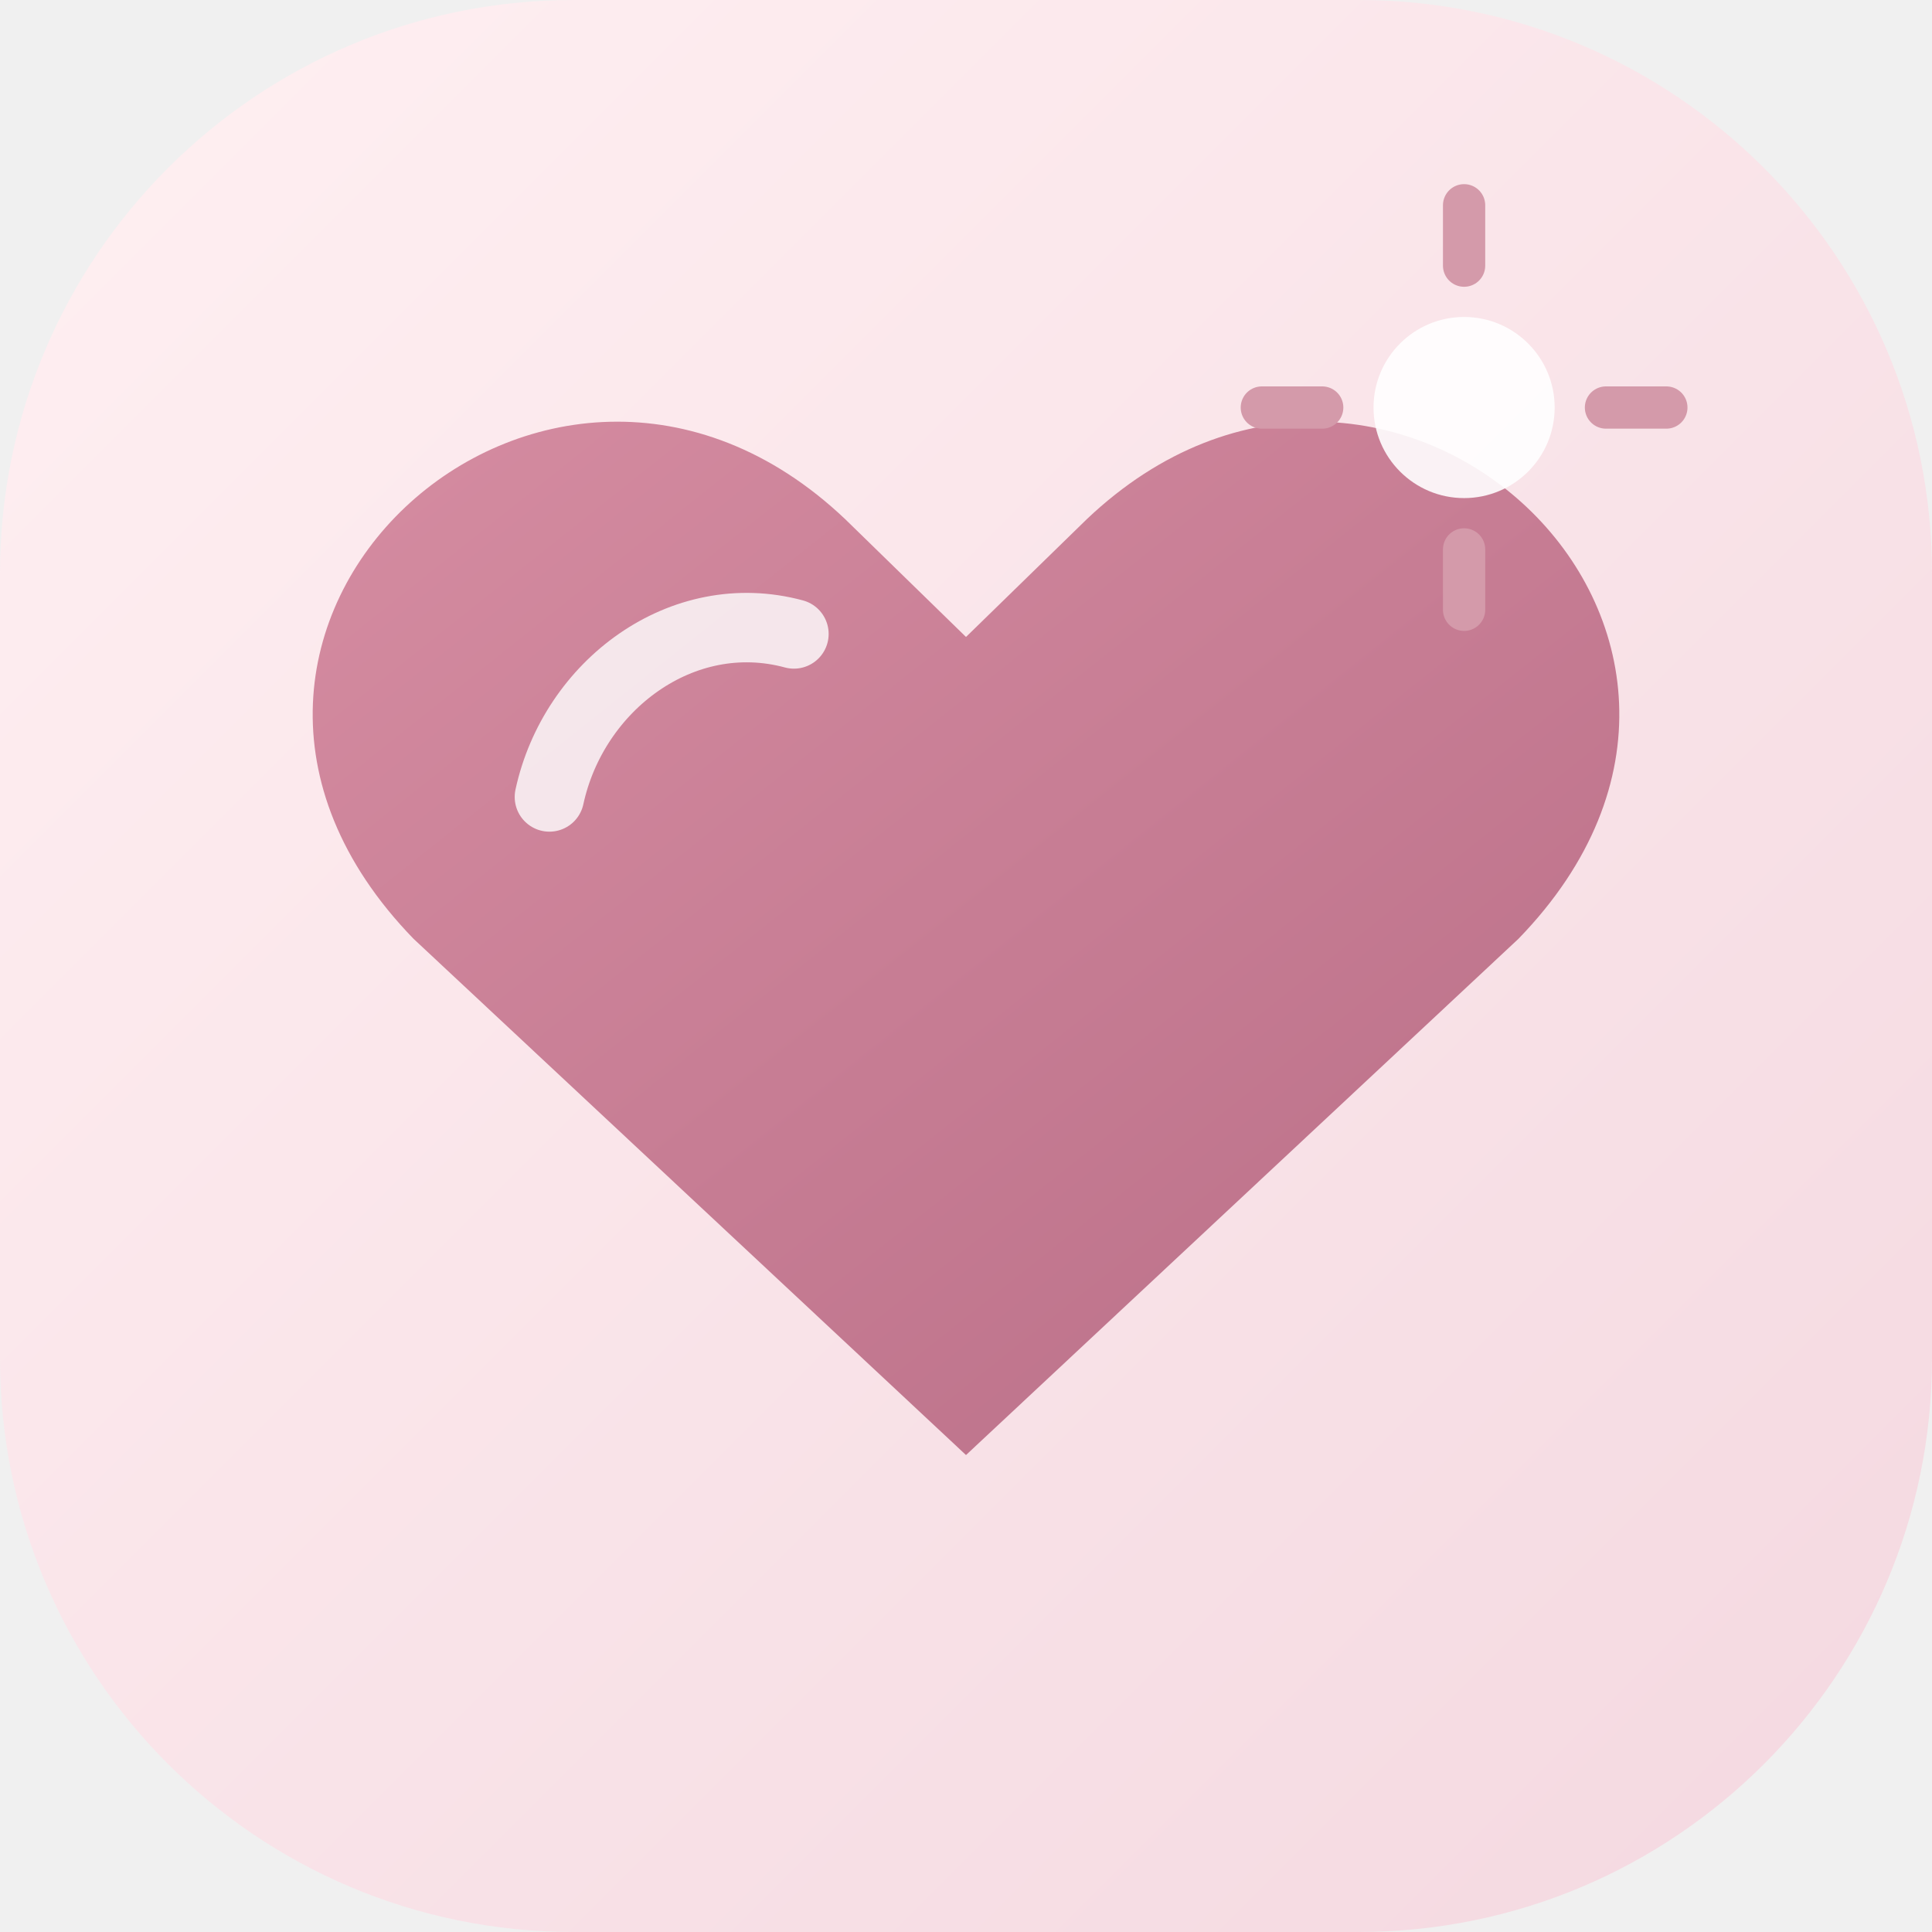
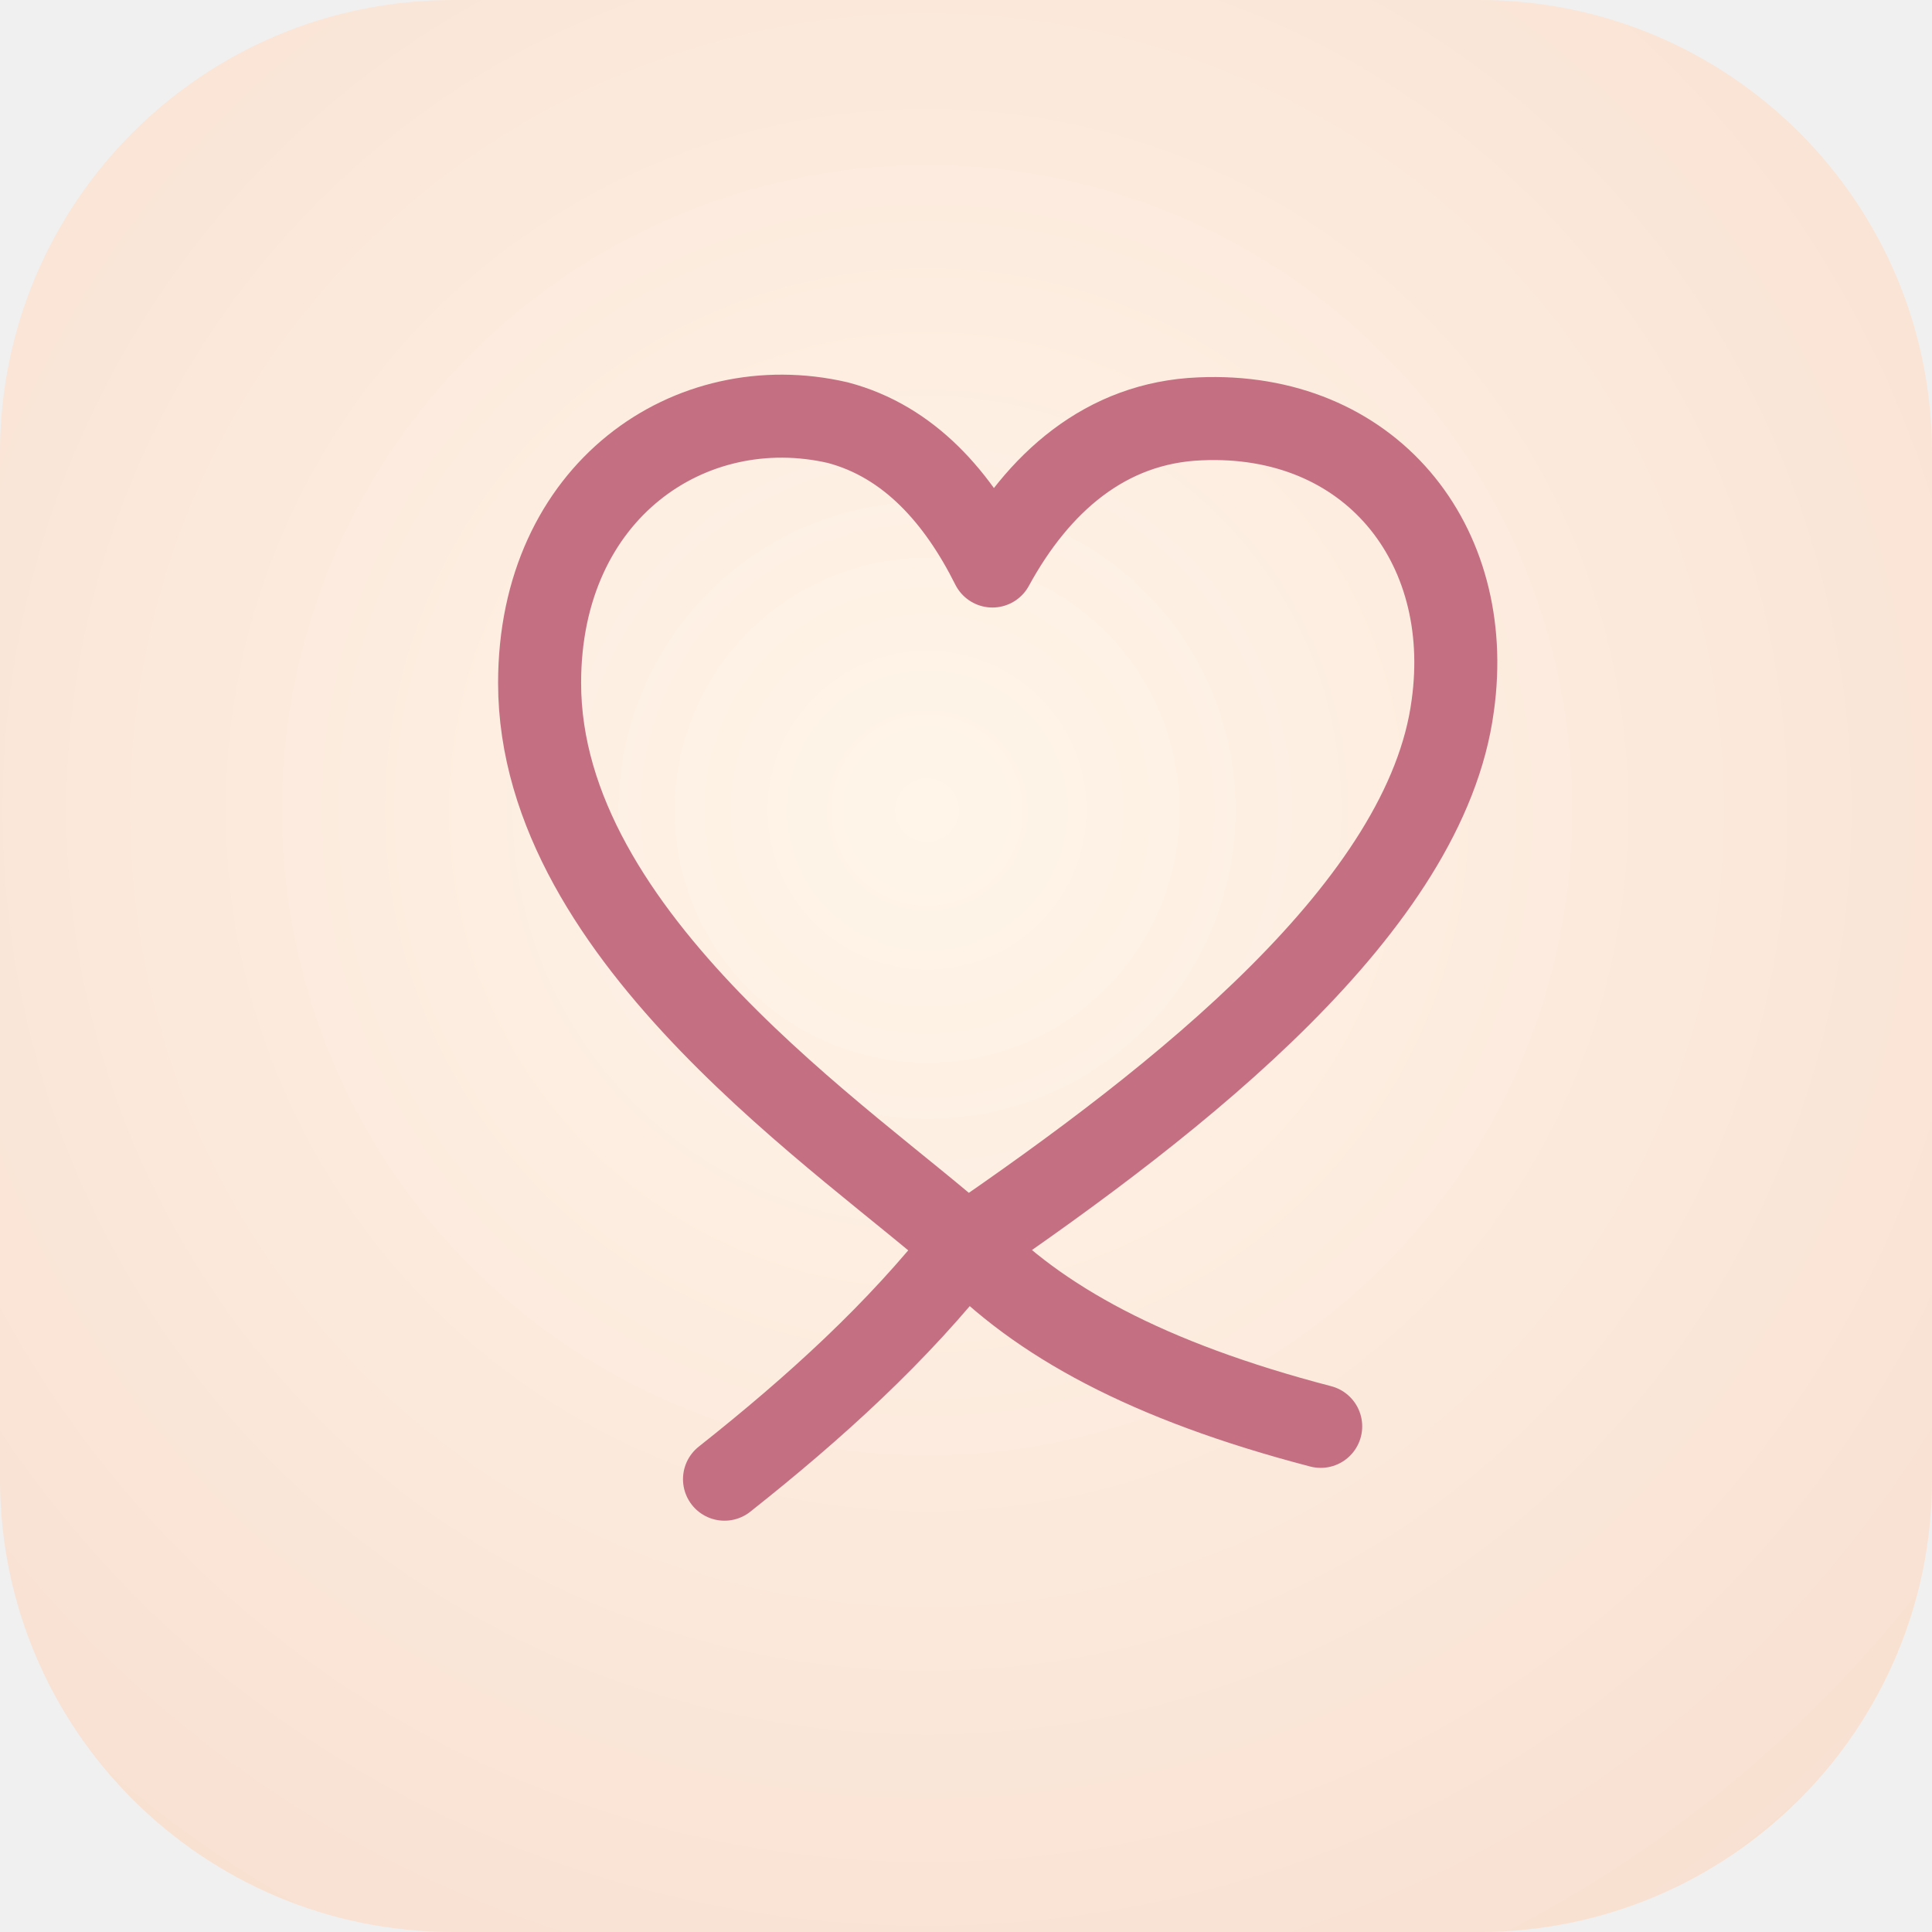
- <svg xmlns="http://www.w3.org/2000/svg" viewBox="0 0 64 64">
+ <svg xmlns="http://www.w3.org/2000/svg" viewBox="0 0 512 512">
  <defs>
-     <linearGradient id="bg" x1="0" y1="0" x2="1" y2="1">
-       <stop offset="0" stop-color="#fff0f2" />
-       <stop offset="1" stop-color="#f4d8e0" />
-     </linearGradient>
-     <linearGradient id="heart" x1="0" y1="0" x2="1" y2="1">
-       <stop offset="0" stop-color="#d58ca1" />
-       <stop offset="1" stop-color="#b96e87" />
-     </linearGradient>
+     <radialGradient id="paper" cx="48%" cy="42%" r="72%">
+       <stop offset="0" stop-color="#fff5e9" />
+       <stop offset="1" stop-color="#f8dfd0" />
+     </radialGradient>
  </defs>
-   <rect width="64" height="64" rx="19" fill="url(#bg)" />
-   <path d="M32 48.2 13.7 31.1C3.8 20.9 18.1 7.8 28 17.2l4 3.9 4-3.9c9.9-9.4 24.2 3.7 14.3 13.9Z" fill="url(#heart)" />
-   <path d="M18.2 26.4c.8-3.7 4.4-6.4 8.1-5.4" fill="none" stroke="#fff" stroke-linecap="round" stroke-width="2.3" opacity=".8" />
-   <circle cx="48.5" cy="13.5" r="3" fill="#fff" opacity=".9" />
-   <path d="M48.5 8.8v-2m0 13.4v-2m4.7-4.7h2m-13.4 0h2" stroke="#d49aaa" stroke-linecap="round" stroke-width="1.4" />
+   <rect width="512" height="512" rx="120" fill="url(#paper)" />
+   <path d="M256 330     C226 303 143 249 143 181     C143 130 183 103 222 112     C241 117 254 132 263 150     C275 128 293 112 318 111     C363 109 391 144 385 187     C378 240 313 291 256 330Z" fill="none" stroke="#c56f83" stroke-width="22" stroke-linecap="round" stroke-linejoin="round" />
+   <path d="M256 330 C238 353 216 373 192 392 M256 330 C275 350 304 366 350 378" fill="none" stroke="#c56f83" stroke-width="22" stroke-linecap="round" stroke-linejoin="round" />
</svg>
